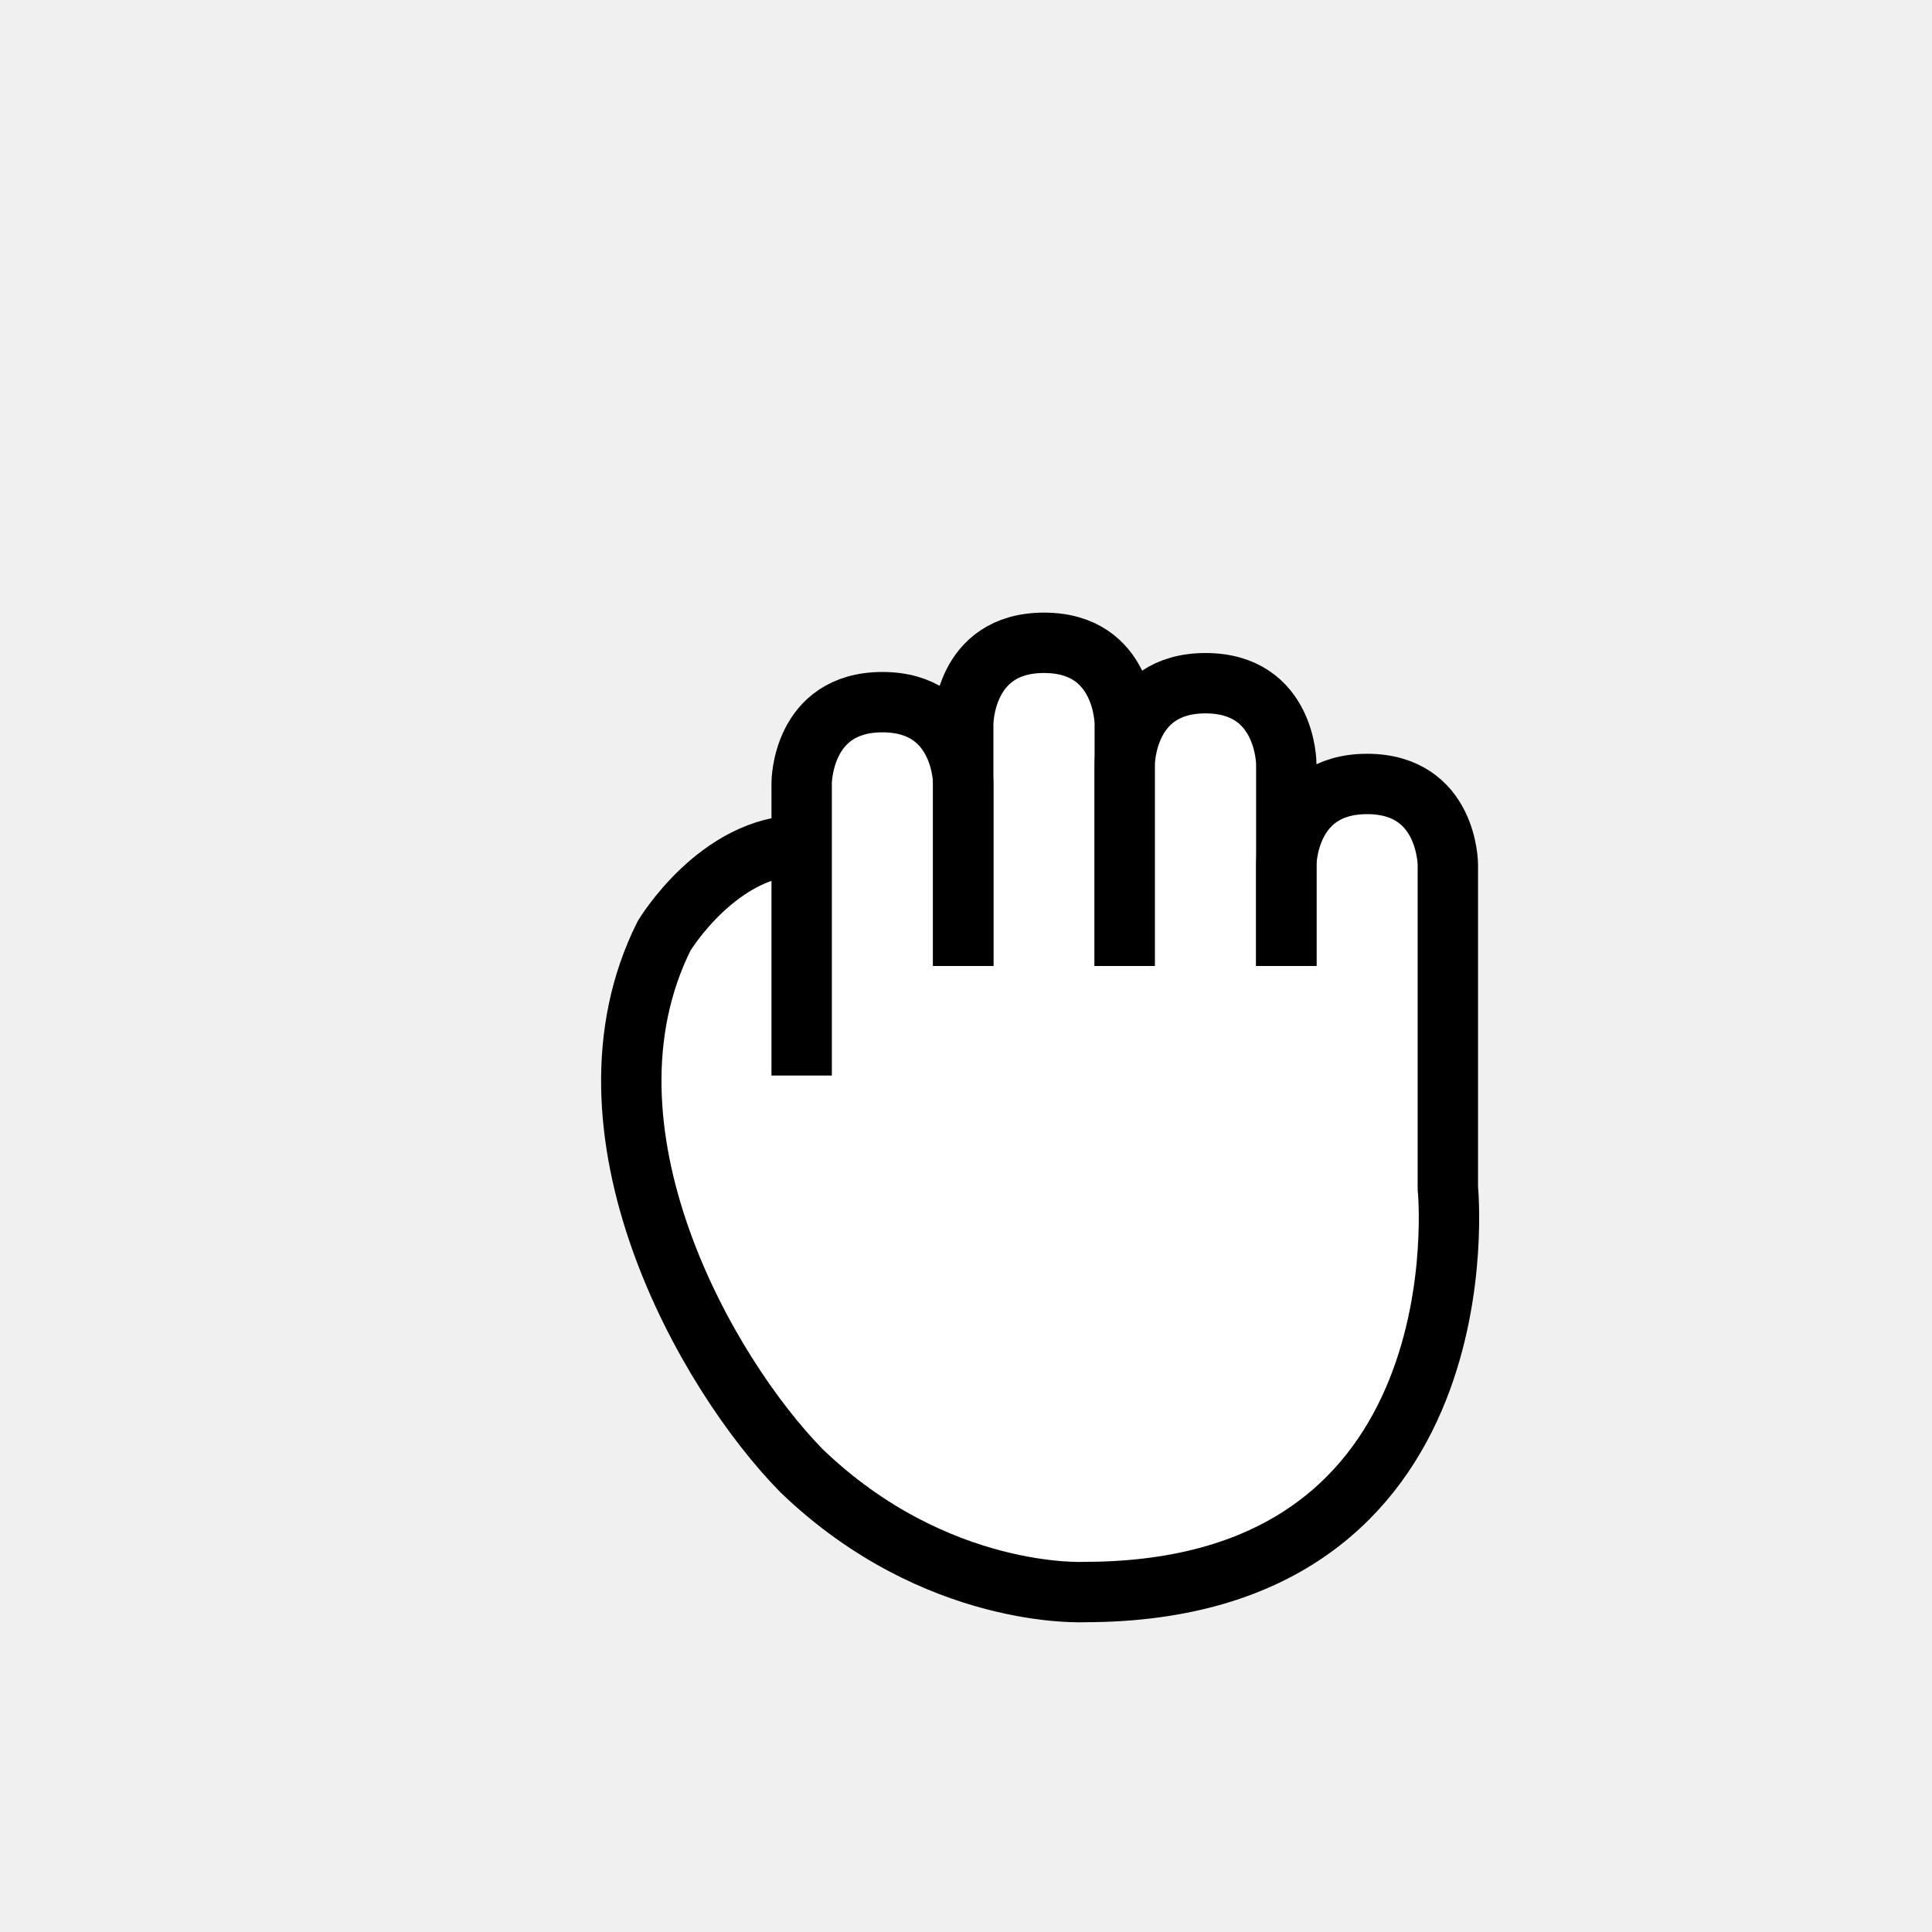
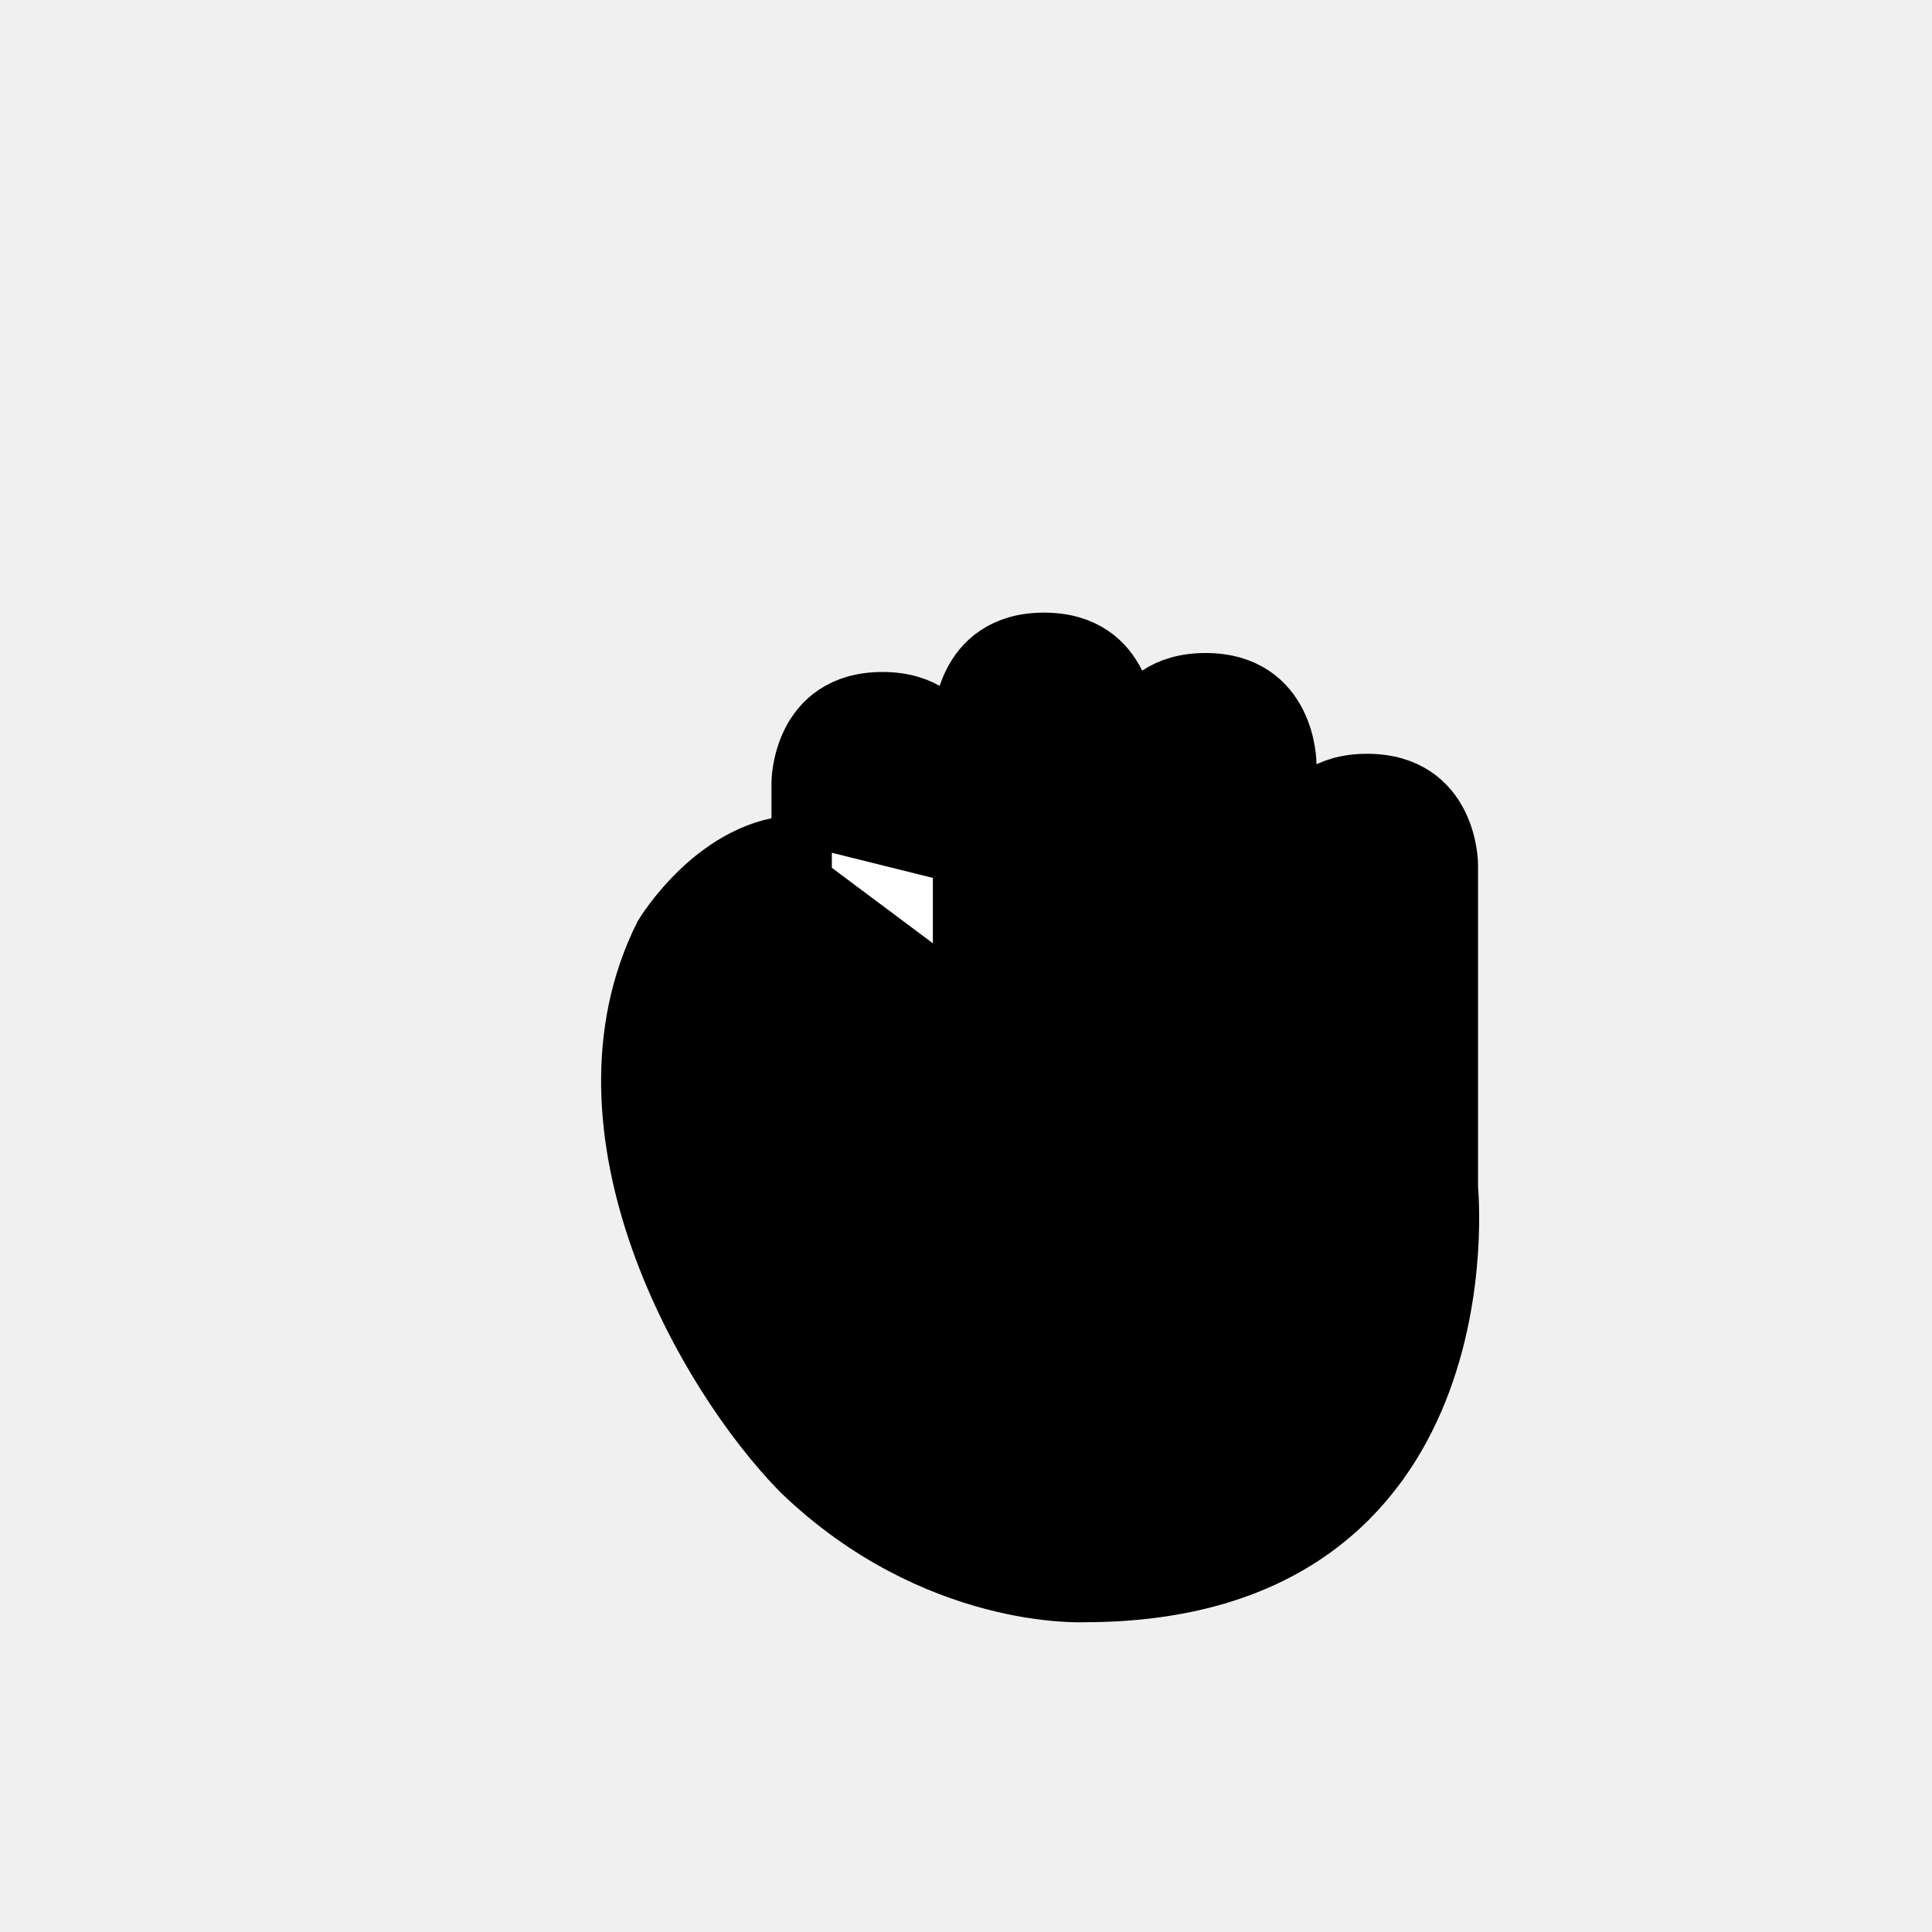
- <svg xmlns="http://www.w3.org/2000/svg" width="32" height="32" viewBox="0 0 32 32" fill="none" data-hotspot-x="18" data-hotspot-y="12" data-fallback="grabbing">
+ <svg xmlns="http://www.w3.org/2000/svg" width="32" height="32" viewBox="0 0 32 32" data-hotspot-x="18" data-hotspot-y="12" data-fallback="grabbing">
  <path d="M21.305 14.323V15.999H15.954V12.968C15.954 12.968 15.954 11.63 14.616 11.63C13.278 11.63 13.278 12.968 13.278 12.968V14C11.9 14 11 15.5 11 15.5C9.4 18.7 11.685 22.741 13.278 24.362C15.5 26.499 17.96 26.369 17.96 26.369C24.65 26.369 23.981 19.679 23.981 19.679V14.323C23.981 14.323 23.981 12.985 22.643 12.985C21.305 12.985 21.305 14.323 21.305 14.323Z" fill="white" />
  <path d="M15.954 15.999V11.985C15.954 11.985 15.954 10.647 17.292 10.647C18.63 10.647 18.63 11.985 18.63 11.985V15.999" fill="white" />
  <path d="M15.954 15.999V11.985C15.954 11.985 15.954 10.647 17.292 10.647C18.63 10.647 18.63 11.985 18.63 11.985V15.999" stroke="black" stroke-miterlimit="10" />
  <path d="M18.629 16V12.654C18.629 12.654 18.629 11.316 19.967 11.316C21.305 11.316 21.305 12.654 21.305 12.654V15.999" fill="white" />
  <path d="M18.629 16V12.654C18.629 12.654 18.629 11.316 19.967 11.316C21.305 11.316 21.305 12.654 21.305 12.654V15.999" stroke="black" stroke-miterlimit="10" />
  <path d="M21.305 15.999V14.323C21.305 14.323 21.305 12.985 22.643 12.985C23.981 12.985 23.981 14.323 23.981 14.323V19.679C23.981 19.679 24.65 26.369 17.96 26.369C17.96 26.369 15.5 26.499 13.278 24.362C11.685 22.741 9.4 18.7 11 15.5C11 15.5 11.9 14 13.278 14M13.278 17.814V14M15.954 15.999V12.968C15.954 12.968 15.954 11.63 14.616 11.63C13.278 11.63 13.278 12.968 13.278 12.968V14" stroke="black" stroke-miterlimit="10" />
</svg>
